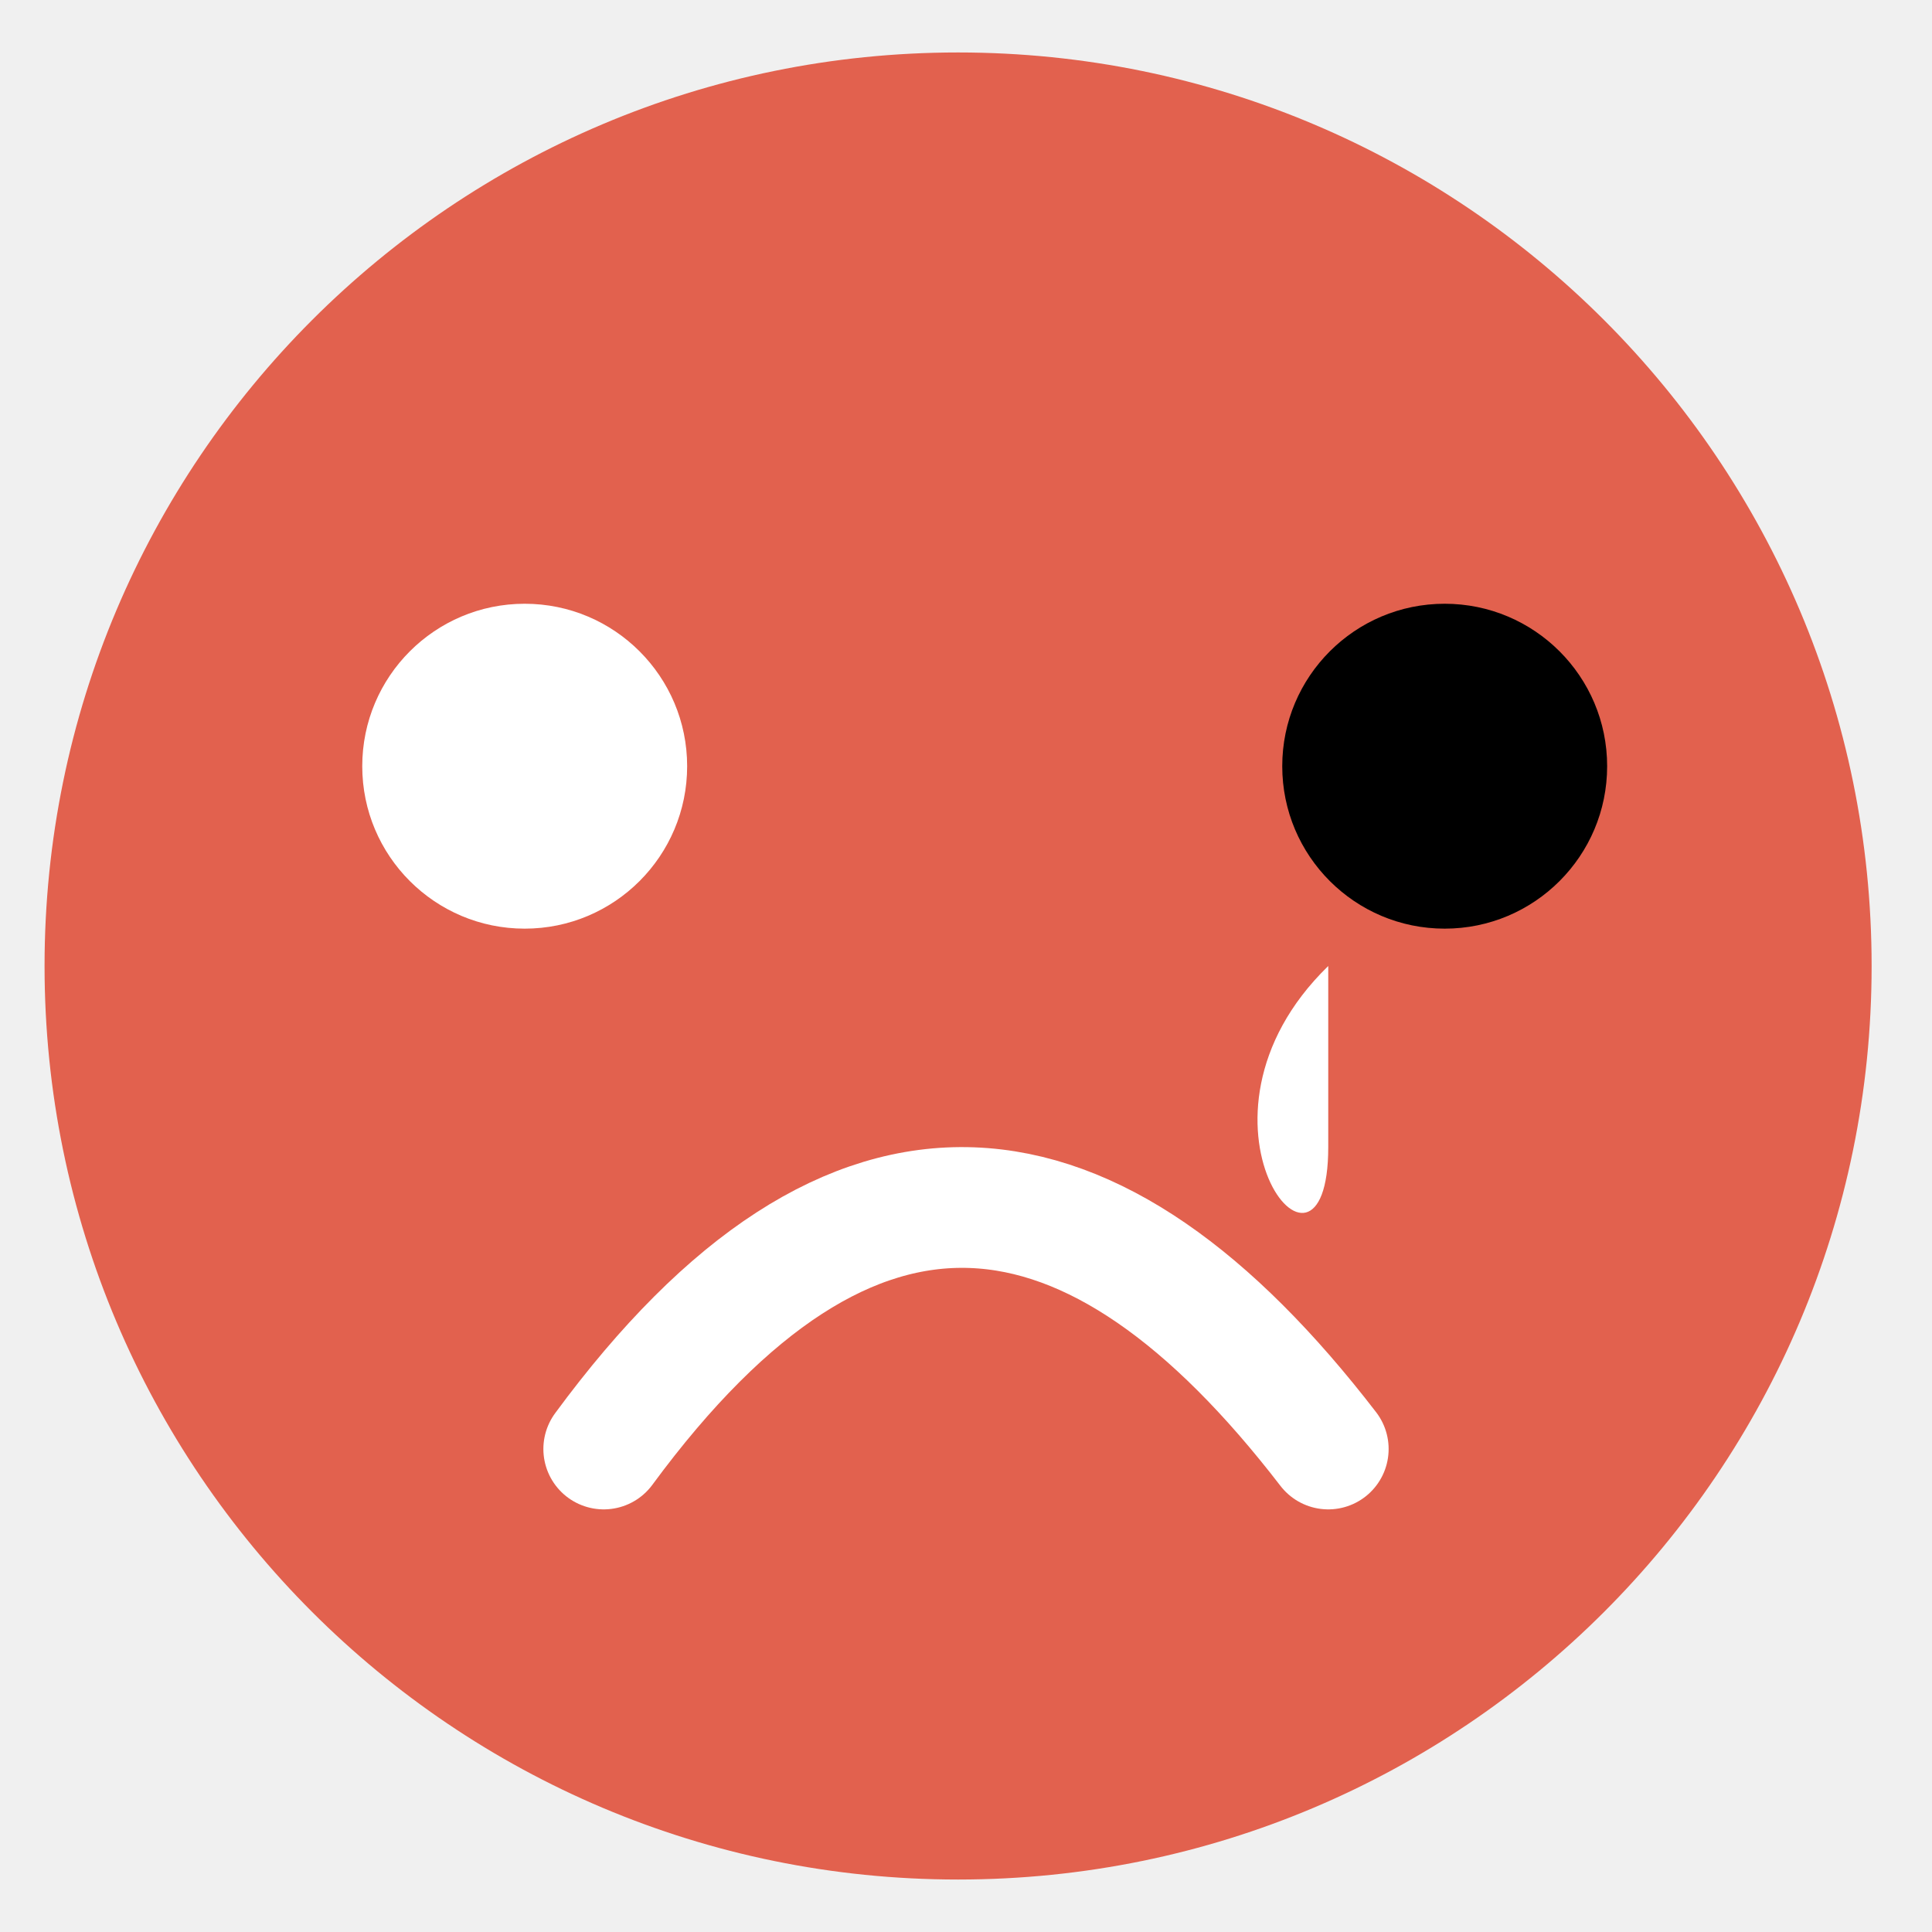
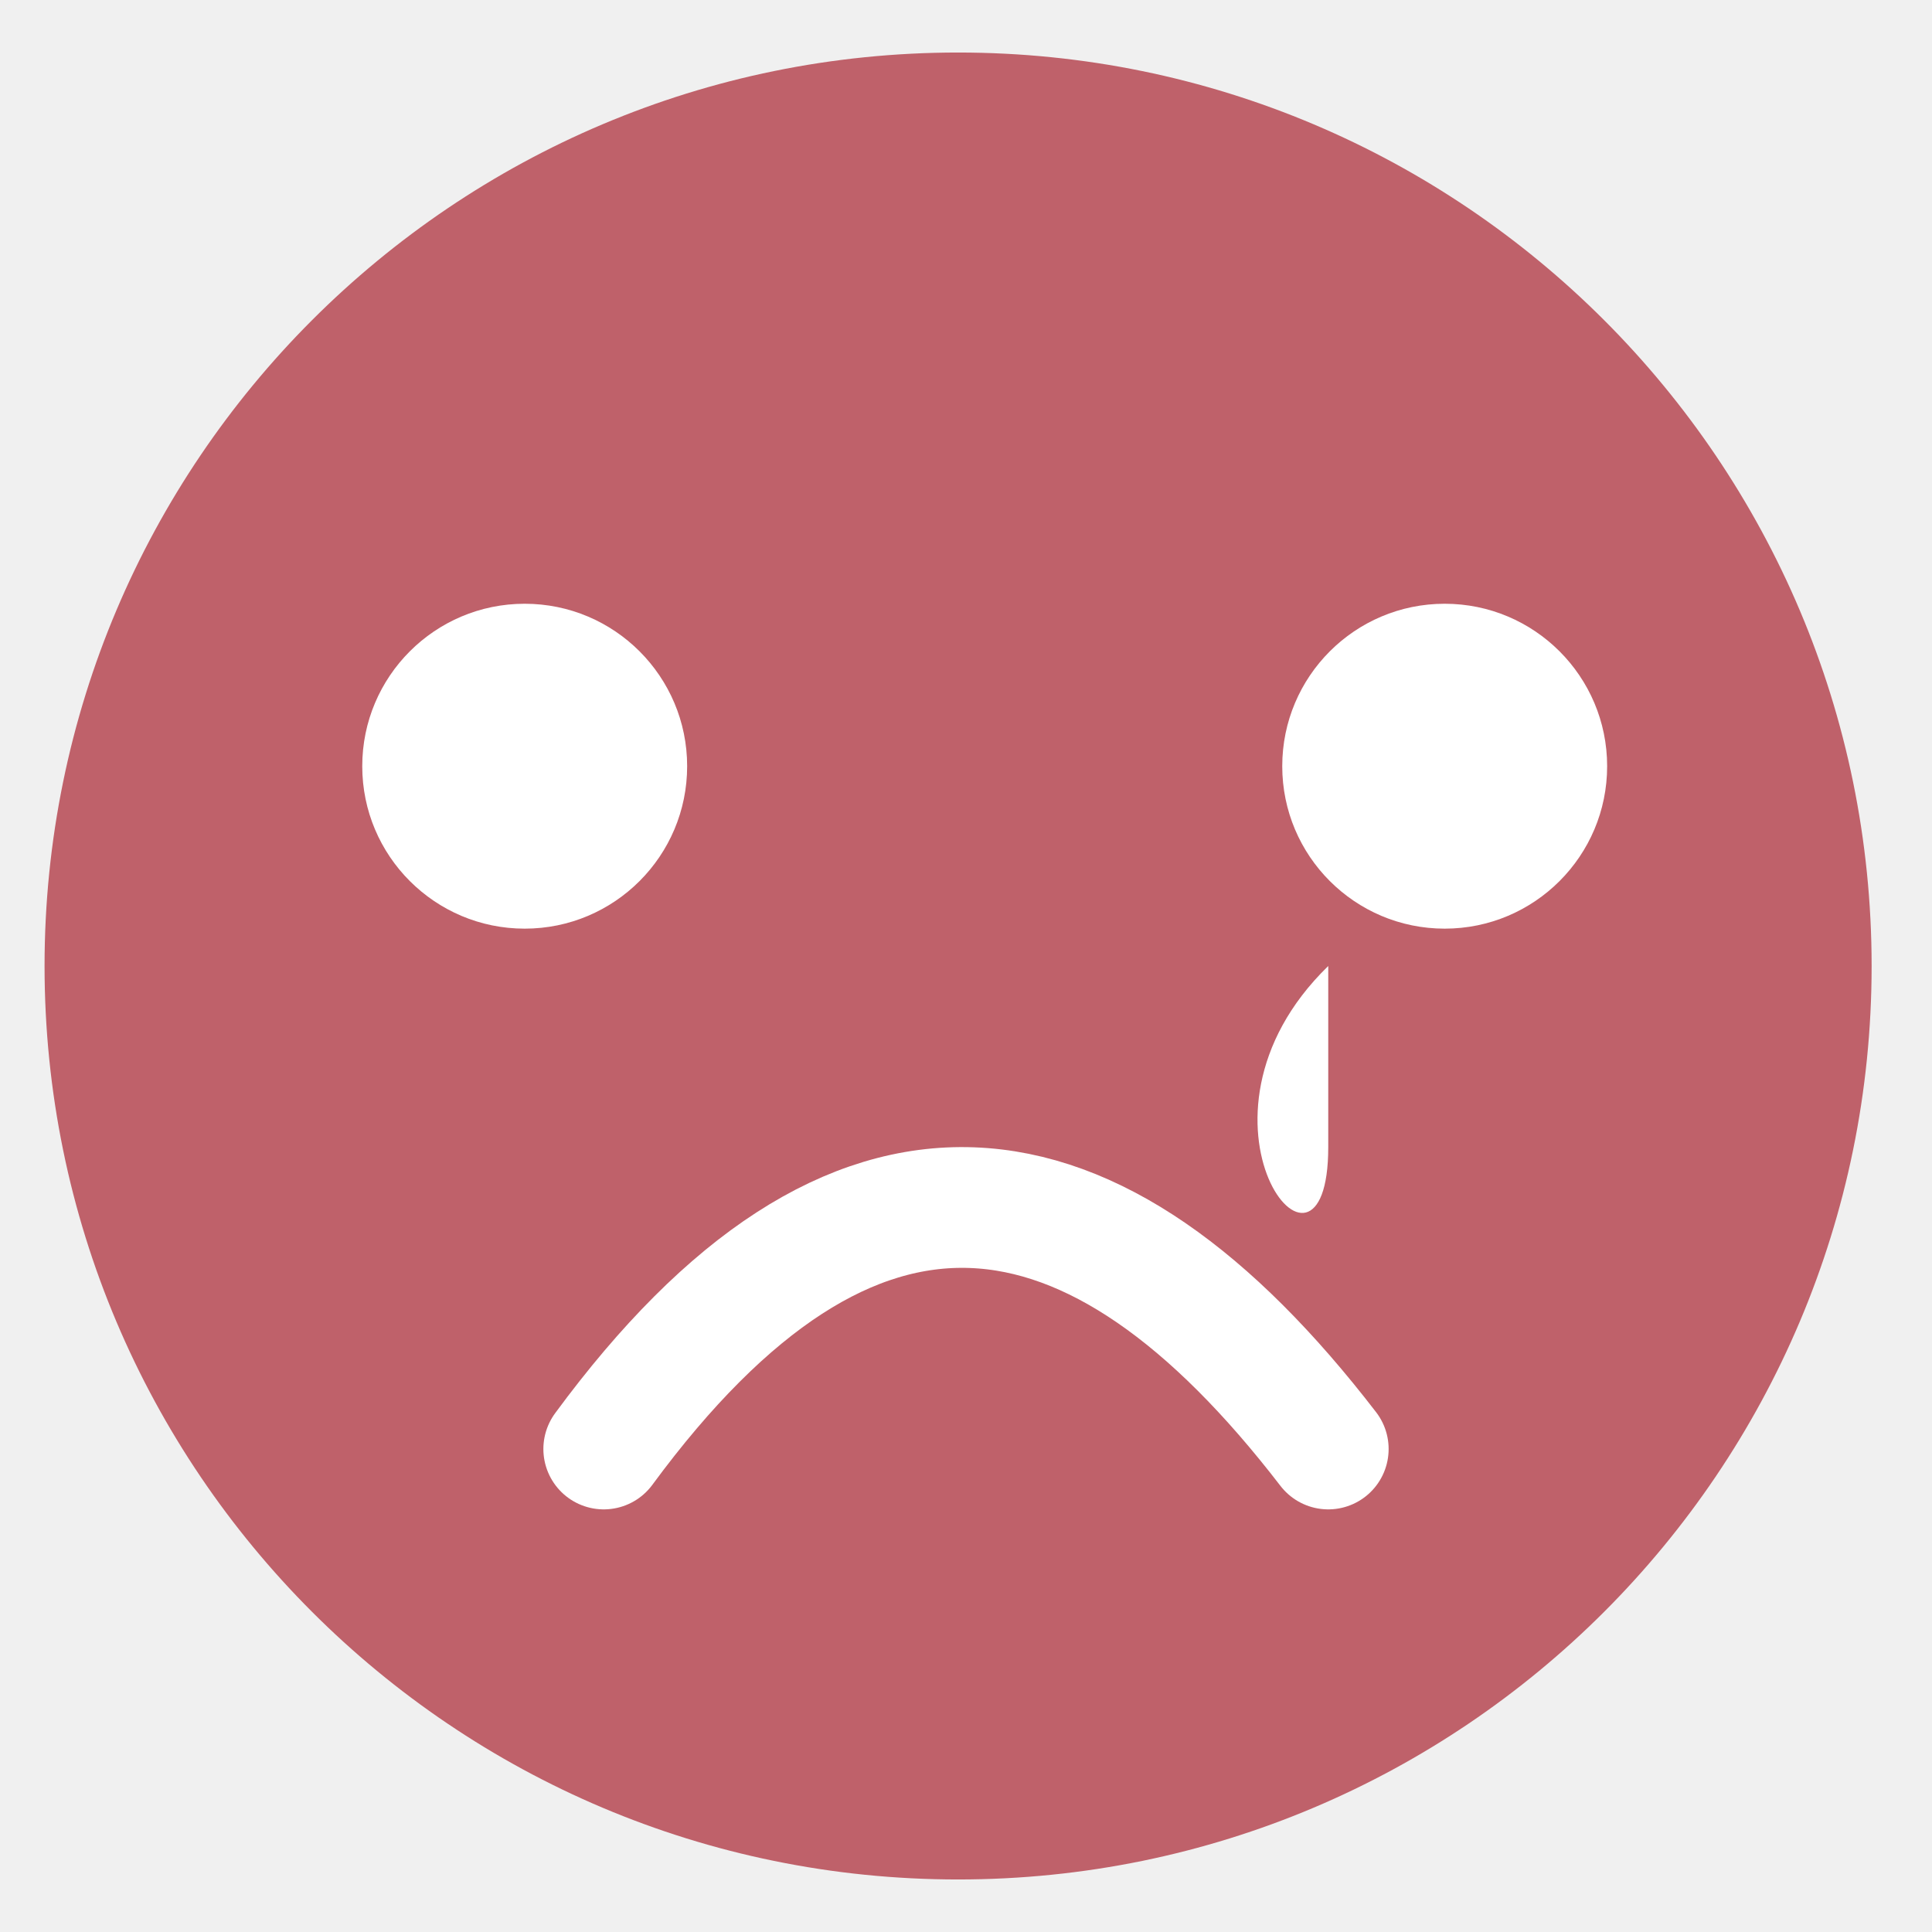
- <svg xmlns="http://www.w3.org/2000/svg" height="48" width="48">
-   <path d="m44.322 27.405a19.73 19.73 0 0 1 -19.73 19.73 19.73 19.73 0 0 1 -19.73-19.73 19.73 19.73 0 0 1 19.73-19.73 19.73 19.73 0 0 1 19.73 19.73z" fill="#e2604d" opacity=".99" transform="matrix(1.150355 0 0 1.150355 -4.486125 -7.525565)" />
-   <circle cx="13.036" cy="19.036" fill="#ffffff" r="4.036" />
-   <circle cx="35.893" cy="19.036" fill="#e8fffffff" r="4.036" />
-   <path d="m15 36c6.201-8.426 12.18-7.564 18 0" fill="none" stroke="#ffffff" stroke-linecap="round" stroke-width="3" />
-   <path d="m33 24c-3.955 3.845 0 8.736 0 4.499z" fill="#ffffff" fill-rule="evenodd" />
+ <svg xmlns="http://www.w3.org/2000/svg" height="48" width="48" version="1.1" id="svg12">
+   <defs id="defs16" />
+   <path id="path2" style="stroke-width:1.15;fill:#bf616a;fill-opacity:1" d="M 23.805 1.305 A 22.696 22.696 0 0 0 1.107 24 A 22.696 22.696 0 0 0 23.805 46.695 A 22.696 22.696 0 0 0 46.5 24 A 22.696 22.696 0 0 0 23.805 1.305 z " />
+   <circle cx="13.036" cy="19.036" fill="#ffffff" r="4.036" id="circle4" />
+   <path id="circle6" d="m 39.929,19.036 a 4.036,4.036 0 0 1 -4.036,4.036 4.036,4.036 0 0 1 -4.036,-4.036 4.036,4.036 0 0 1 4.036,-4.036 4.036,4.036 0 0 1 4.036,4.036 z" style="fill:#ffffff;fill-opacity:1" />
+   <path d="m15 36c6.201-8.426 12.18-7.564 18 0" fill="none" stroke="#ffffff" stroke-linecap="round" stroke-width="3" id="path8" />
+   <path d="m33 24c-3.955 3.845 0 8.736 0 4.499z" fill="#ffffff" fill-rule="evenodd" id="path10" />
</svg>
